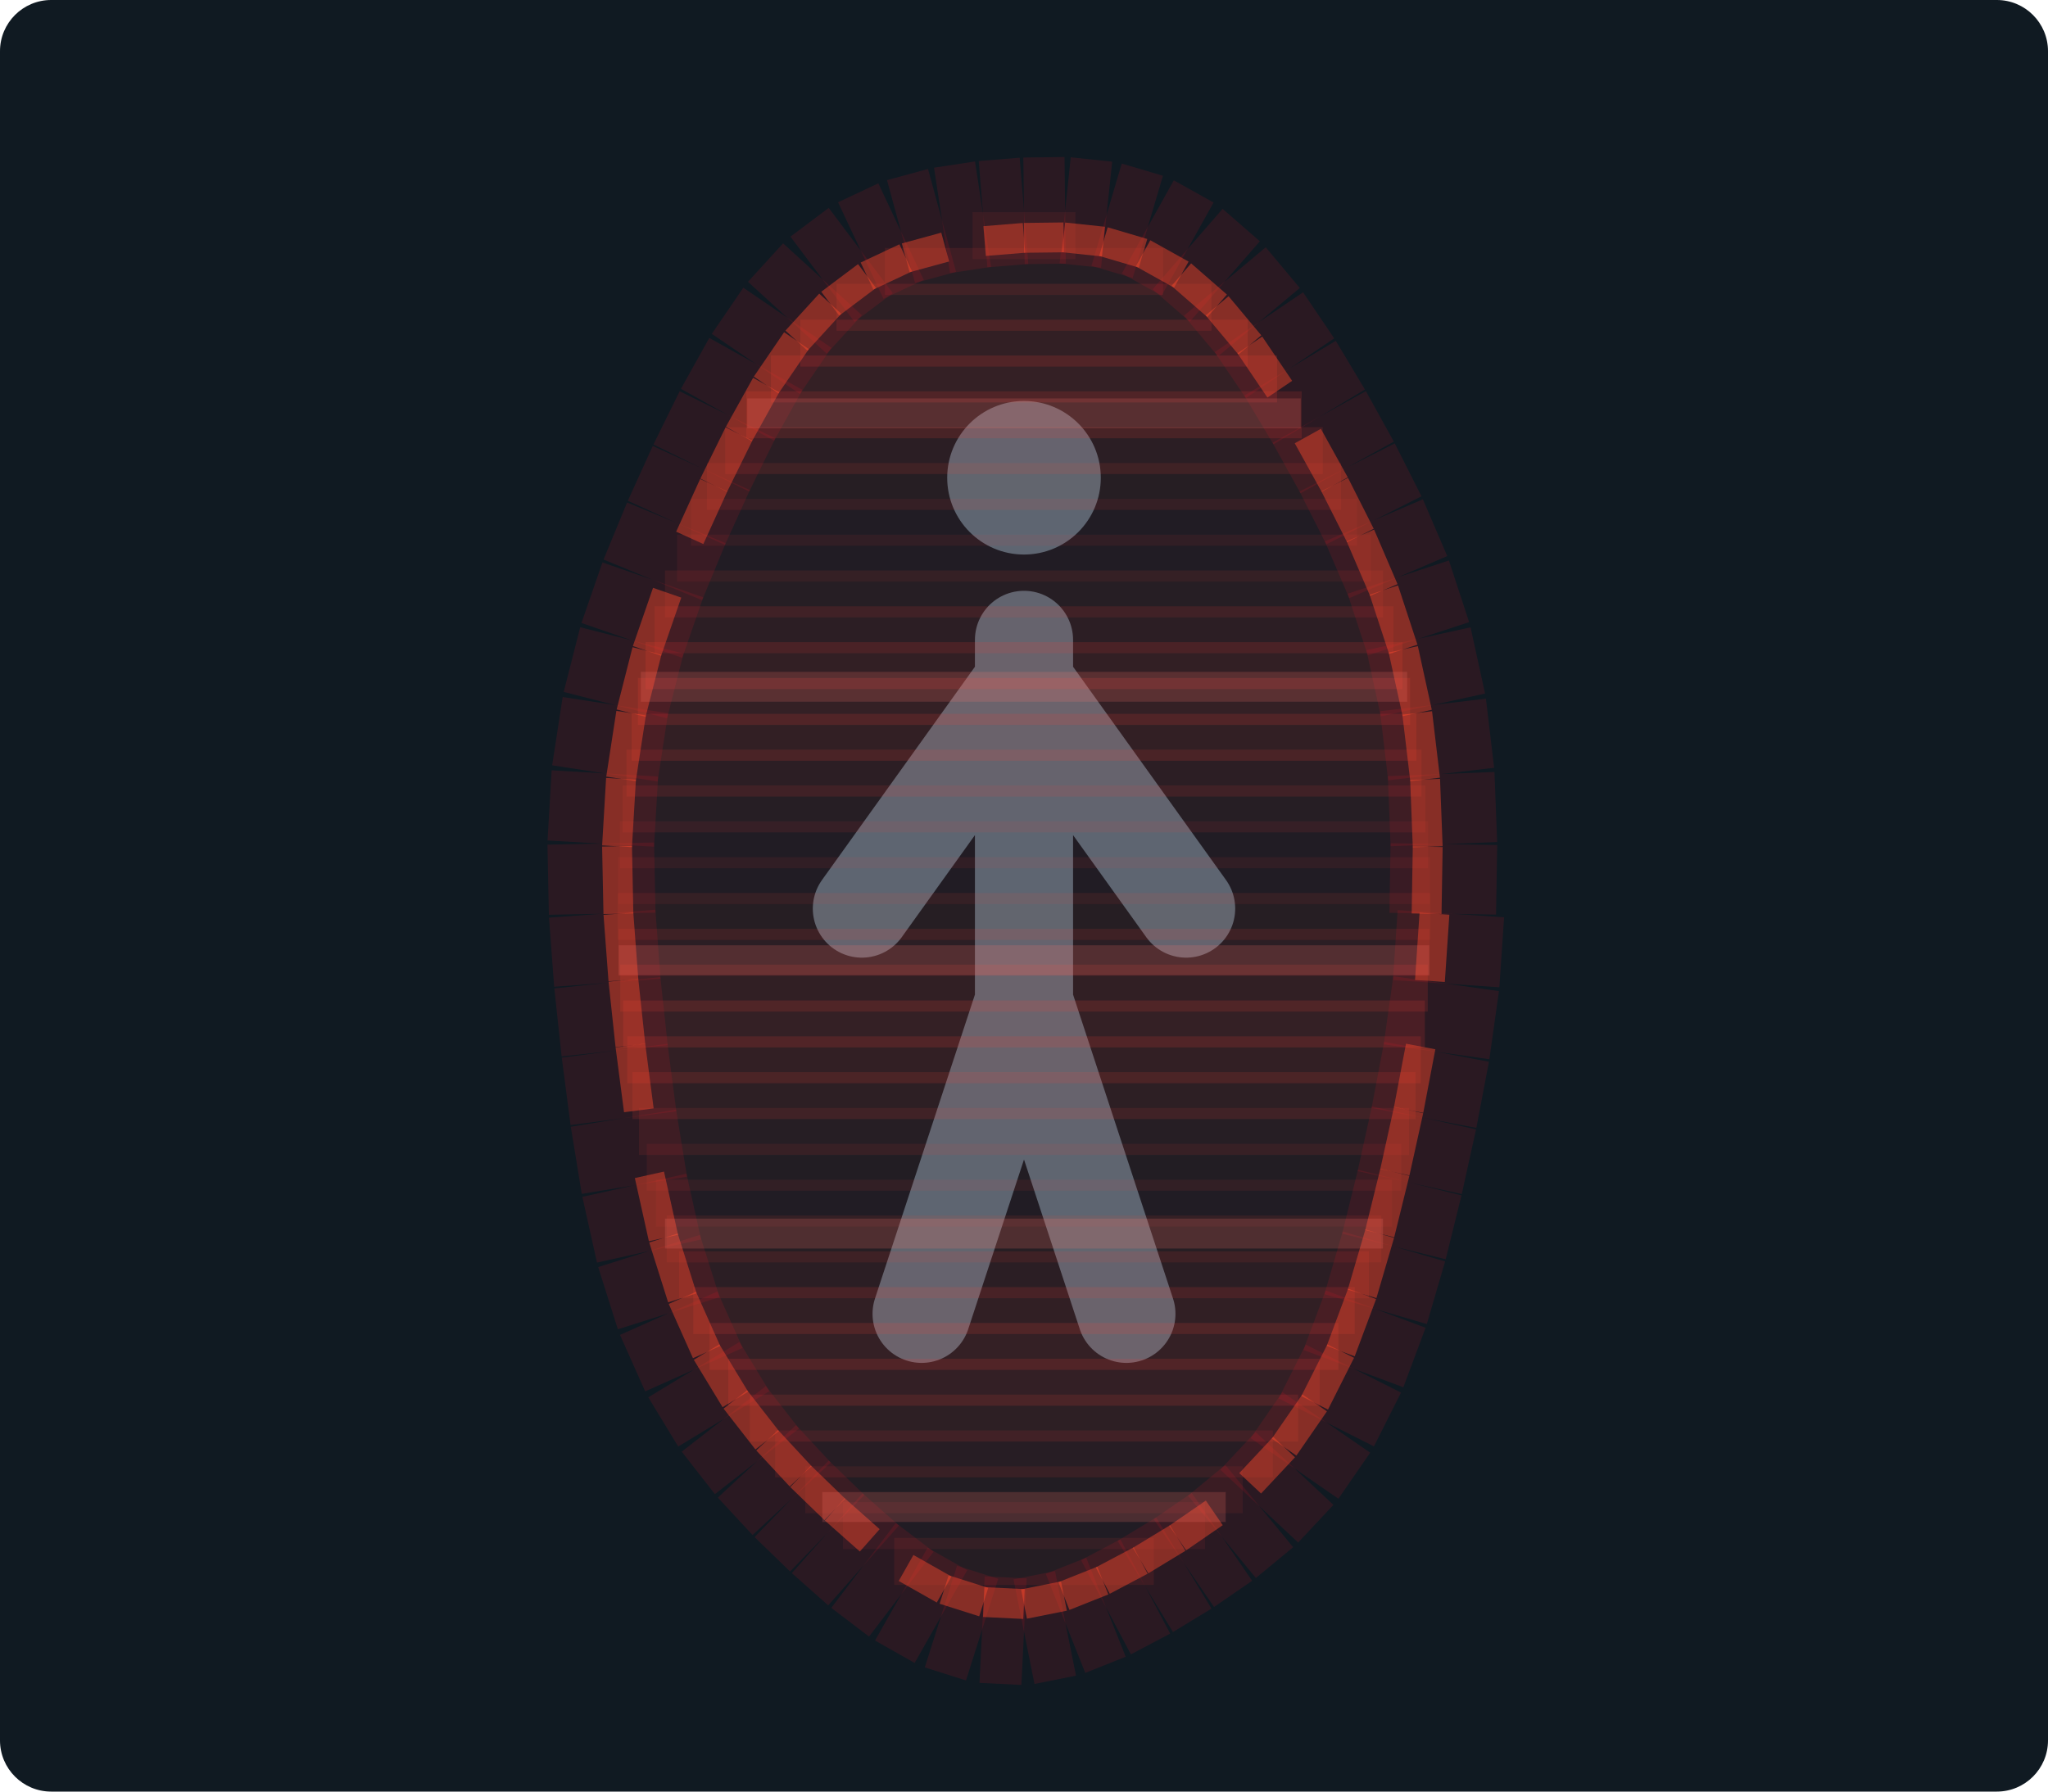
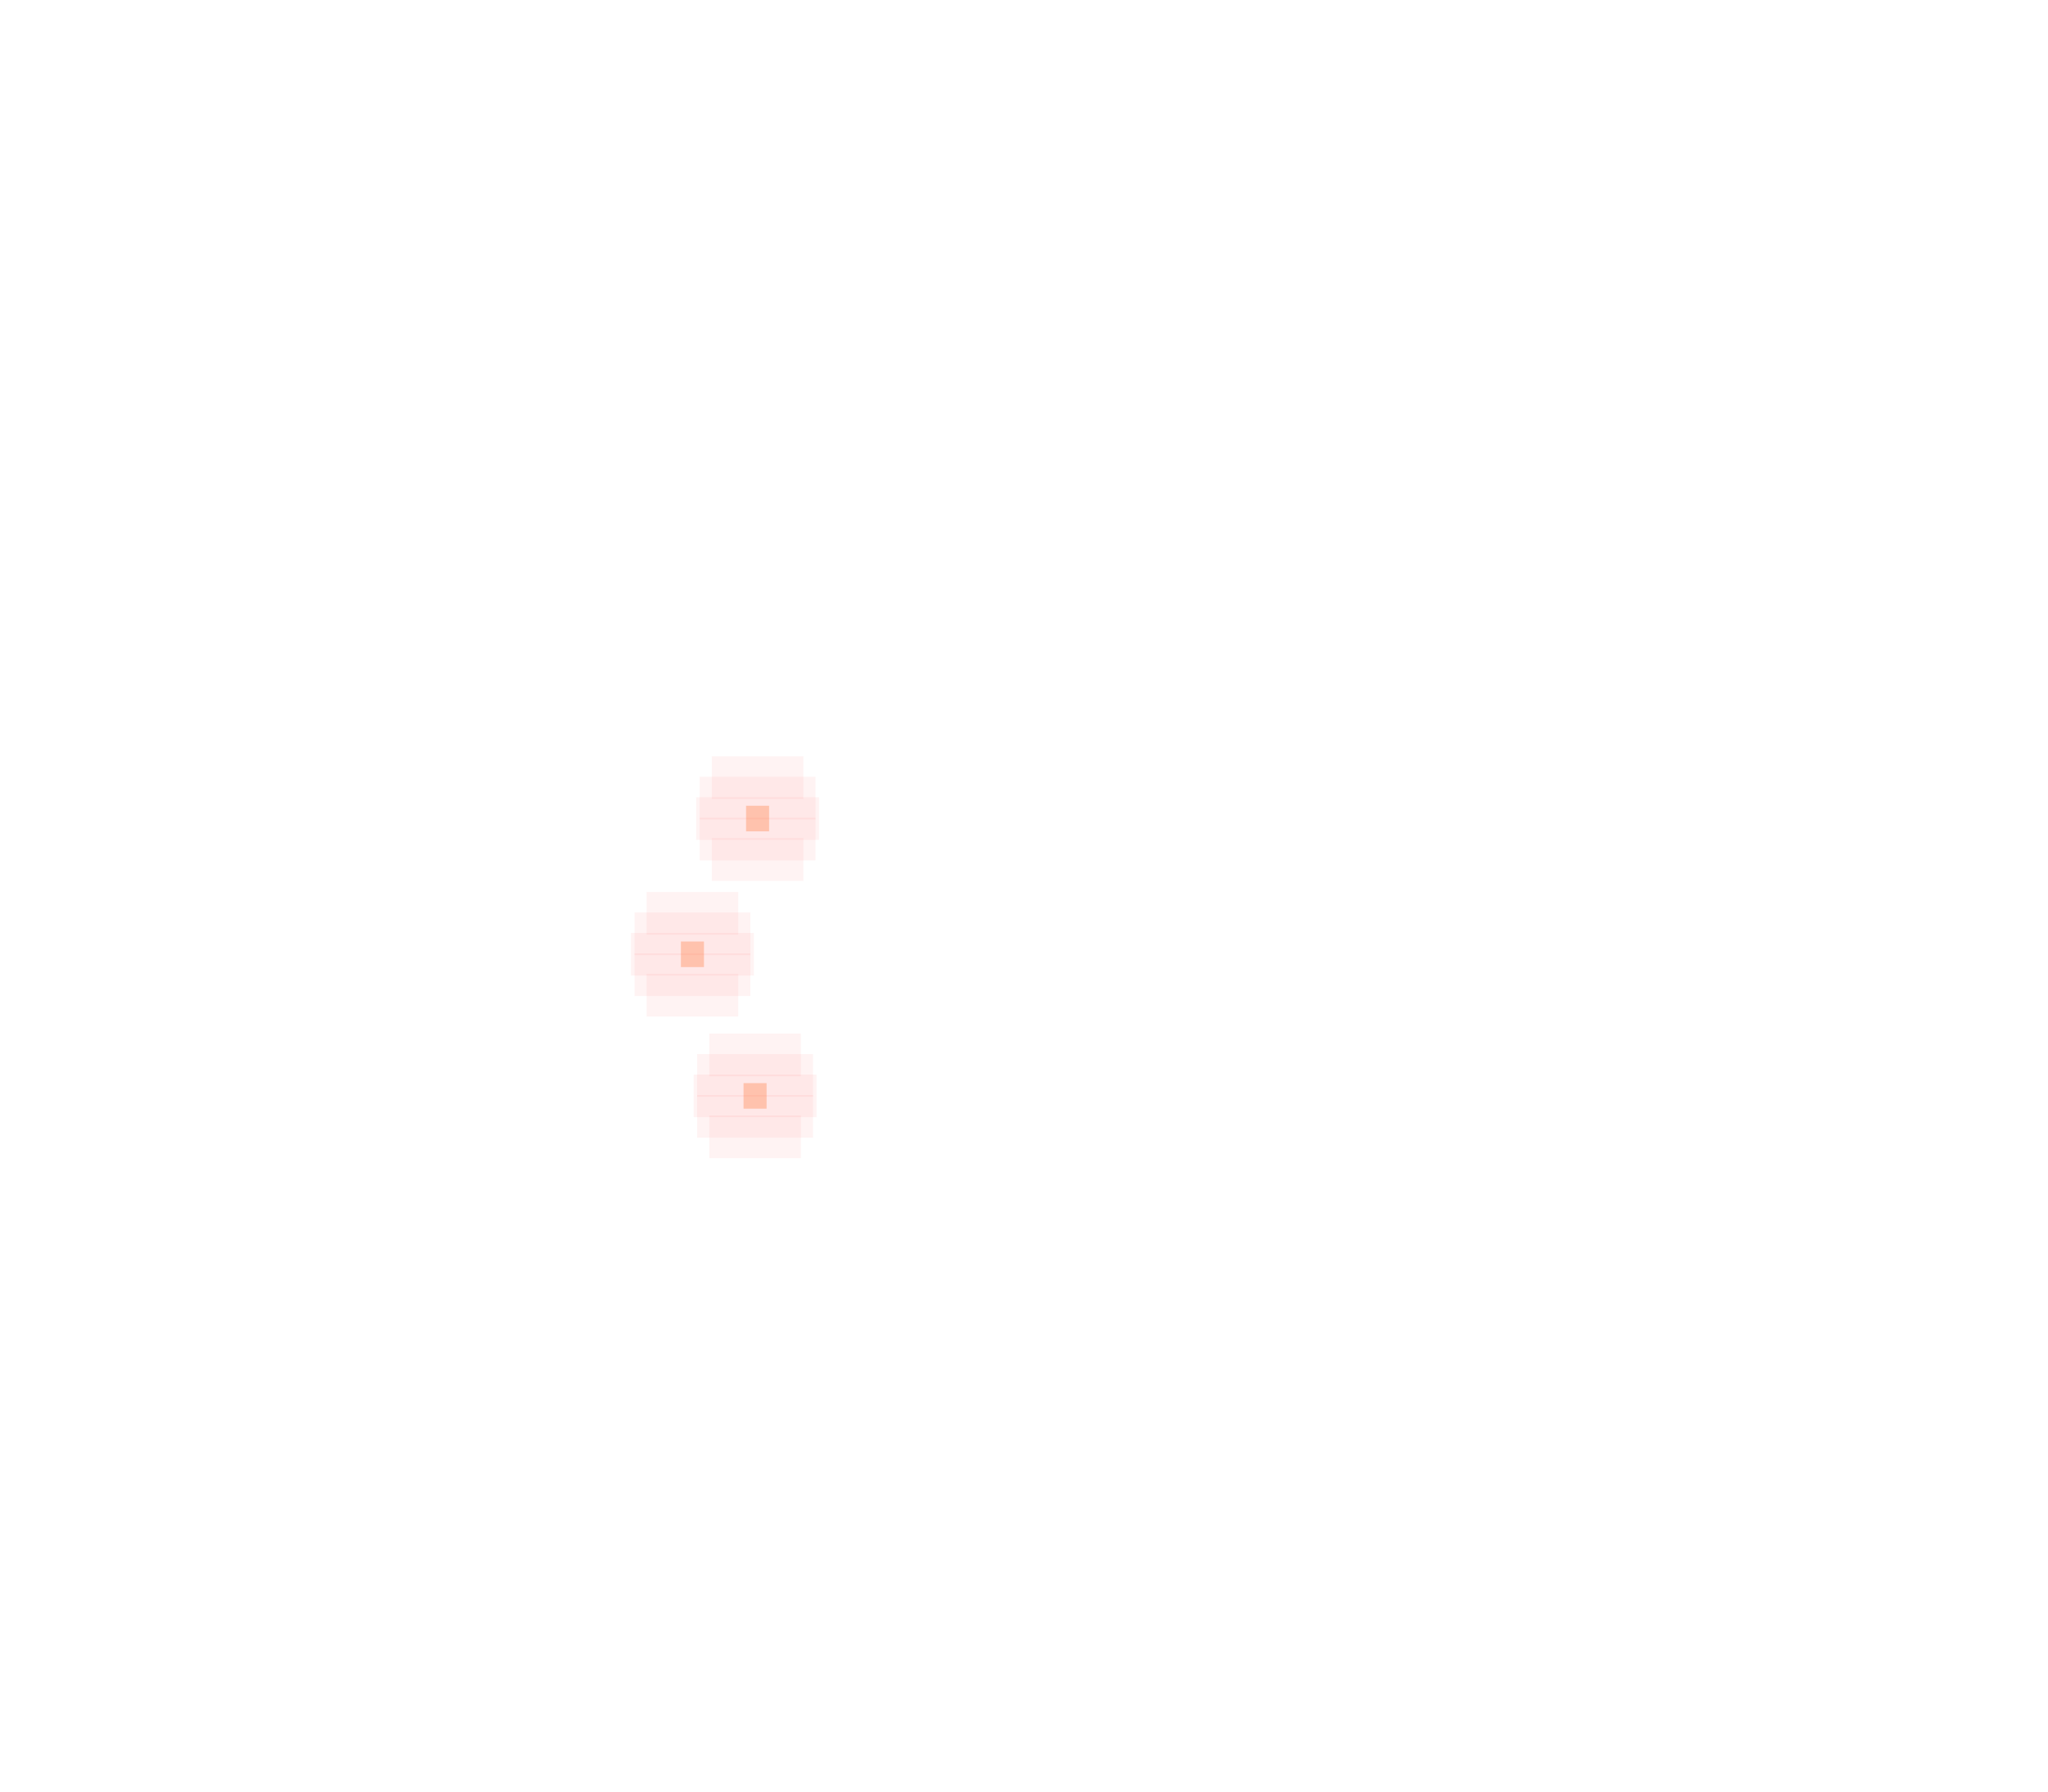
<svg xmlns="http://www.w3.org/2000/svg" width="480" height="420" viewBox="0 0 480 420">
-   <rect width="480" height="420" rx="12" fill="#101a22" />
-   <g stroke="#526875" stroke-linecap="round" fill="#526875">
-     <circle cx="240" cy="112" r="18" stroke="none" />
-     <path d="M240 150V235M240 160L202 213M240 160L278 213M240 235L216 308M240 235L264 308" stroke-width="23" />
-   </g>
  <g>
-     <line x1="240.00" y1="374.44" x2="240.00" y2="374.44" stroke="rgb(255,67,55)" stroke-opacity="0.11" stroke-width="11" />
-     <line x1="209.58" y1="366.04" x2="270.42" y2="366.04" stroke="rgb(255,67,55)" stroke-opacity="0.086" stroke-width="11" />
-     <line x1="197.57" y1="357.64" x2="282.43" y2="357.64" stroke="rgb(255,67,55)" stroke-opacity="0.074" stroke-width="11" />
-     <line x1="188.75" y1="349.24" x2="291.25" y2="349.24" stroke="rgb(255,67,55)" stroke-opacity="0.078" stroke-width="11" />
-     <line x1="181.67" y1="340.84" x2="298.33" y2="340.84" stroke="rgb(255,67,55)" stroke-opacity="0.098" stroke-width="11" />
-     <line x1="175.75" y1="332.44" x2="304.25" y2="332.44" stroke="rgb(255,67,55)" stroke-opacity="0.122" stroke-width="11" />
-     <line x1="170.69" y1="324.04" x2="309.31" y2="324.04" stroke="rgb(255,67,55)" stroke-opacity="0.145" stroke-width="11" />
-     <line x1="166.31" y1="315.64" x2="313.69" y2="315.64" stroke="rgb(255,67,55)" stroke-opacity="0.149" stroke-width="11" />
-     <line x1="162.49" y1="307.24" x2="317.51" y2="307.24" stroke="rgb(255,67,55)" stroke-opacity="0.137" stroke-width="11" />
-     <line x1="159.16" y1="298.84" x2="320.84" y2="298.84" stroke="rgb(255,67,55)" stroke-opacity="0.114" stroke-width="11" />
-     <line x1="156.27" y1="290.44" x2="323.73" y2="290.44" stroke="rgb(255,67,55)" stroke-opacity="0.09" stroke-width="11" />
-     <line x1="153.75" y1="282.04" x2="326.25" y2="282.04" stroke="rgb(255,67,55)" stroke-opacity="0.074" stroke-width="11" />
-     <line x1="151.59" y1="273.64" x2="328.41" y2="273.64" stroke="rgb(255,67,55)" stroke-opacity="0.078" stroke-width="11" />
-     <line x1="149.76" y1="265.24" x2="330.24" y2="265.24" stroke="rgb(255,67,55)" stroke-opacity="0.094" stroke-width="11" />
-     <line x1="148.23" y1="256.84" x2="331.77" y2="256.84" stroke="rgb(255,67,55)" stroke-opacity="0.122" stroke-width="11" />
-     <line x1="147.00" y1="248.44" x2="333.00" y2="248.44" stroke="rgb(255,67,55)" stroke-opacity="0.141" stroke-width="11" />
-     <line x1="146.05" y1="240.04" x2="333.95" y2="240.04" stroke="rgb(255,67,55)" stroke-opacity="0.149" stroke-width="11" />
-     <line x1="145.37" y1="231.64" x2="334.63" y2="231.64" stroke="rgb(255,67,55)" stroke-opacity="0.137" stroke-width="11" />
-     <line x1="144.95" y1="223.24" x2="335.05" y2="223.24" stroke="rgb(255,67,55)" stroke-opacity="0.114" stroke-width="11" />
-     <line x1="144.80" y1="214.84" x2="335.20" y2="214.84" stroke="rgb(255,67,55)" stroke-opacity="0.09" stroke-width="11" />
-     <line x1="144.91" y1="206.44" x2="335.09" y2="206.44" stroke="rgb(255,67,55)" stroke-opacity="0.074" stroke-width="11" />
-     <line x1="145.29" y1="198.04" x2="334.71" y2="198.04" stroke="rgb(255,67,55)" stroke-opacity="0.074" stroke-width="11" />
-     <line x1="145.92" y1="189.64" x2="334.08" y2="189.64" stroke="rgb(255,67,55)" stroke-opacity="0.094" stroke-width="11" />
-     <line x1="146.84" y1="181.24" x2="333.16" y2="181.24" stroke="rgb(255,67,55)" stroke-opacity="0.118" stroke-width="11" />
-     <line x1="148.03" y1="172.84" x2="331.97" y2="172.84" stroke="rgb(255,67,55)" stroke-opacity="0.141" stroke-width="11" />
-     <line x1="149.51" y1="164.44" x2="330.49" y2="164.44" stroke="rgb(255,67,55)" stroke-opacity="0.149" stroke-width="11" />
-     <line x1="151.29" y1="156.04" x2="328.71" y2="156.04" stroke="rgb(255,67,55)" stroke-opacity="0.141" stroke-width="11" />
-     <line x1="153.40" y1="147.64" x2="326.60" y2="147.64" stroke="rgb(255,67,55)" stroke-opacity="0.118" stroke-width="11" />
-     <line x1="155.86" y1="139.24" x2="324.14" y2="139.24" stroke="rgb(255,67,55)" stroke-opacity="0.094" stroke-width="11" />
-     <line x1="158.69" y1="130.84" x2="321.31" y2="130.84" stroke="rgb(255,67,55)" stroke-opacity="0.074" stroke-width="11" />
-     <line x1="161.95" y1="122.44" x2="318.05" y2="122.44" stroke="rgb(255,67,55)" stroke-opacity="0.074" stroke-width="11" />
-     <line x1="165.69" y1="114.04" x2="314.31" y2="114.04" stroke="rgb(255,67,55)" stroke-opacity="0.09" stroke-width="11" />
-     <line x1="169.97" y1="105.64" x2="310.03" y2="105.64" stroke="rgb(255,67,55)" stroke-opacity="0.114" stroke-width="11" />
-     <line x1="174.92" y1="97.24" x2="305.08" y2="97.24" stroke="rgb(255,67,55)" stroke-opacity="0.137" stroke-width="11" />
-     <line x1="180.70" y1="88.84" x2="299.30" y2="88.84" stroke="rgb(255,67,55)" stroke-opacity="0.149" stroke-width="11" />
-     <line x1="187.57" y1="80.44" x2="292.43" y2="80.44" stroke="rgb(255,67,55)" stroke-opacity="0.141" stroke-width="11" />
-     <line x1="196.06" y1="72.04" x2="283.94" y2="72.04" stroke="rgb(255,67,55)" stroke-opacity="0.122" stroke-width="11" />
-     <line x1="207.40" y1="63.64" x2="272.60" y2="63.64" stroke="rgb(255,67,55)" stroke-opacity="0.094" stroke-width="11" />
-     <line x1="227.95" y1="55.24" x2="252.05" y2="55.24" stroke="rgb(255,67,55)" stroke-opacity="0.078" stroke-width="11" />
-     <line x1="338.14" y1="214.20" x2="338.41" y2="197.89" stroke="rgb(255,20,45)" stroke-opacity="0.11" stroke-width="25" />
-     <line x1="338.41" y1="197.89" x2="337.77" y2="181.46" stroke="rgb(255,20,45)" stroke-opacity="0.11" stroke-width="25" />
-     <line x1="337.77" y1="181.46" x2="335.85" y2="165.26" stroke="rgb(255,20,45)" stroke-opacity="0.11" stroke-width="25" />
-     <line x1="335.85" y1="165.26" x2="332.45" y2="149.74" stroke="rgb(255,20,45)" stroke-opacity="0.11" stroke-width="25" />
-     <line x1="332.45" y1="149.74" x2="327.71" y2="135.29" stroke="rgb(255,20,45)" stroke-opacity="0.11" stroke-width="25" />
-     <line x1="327.71" y1="135.29" x2="322.00" y2="121.98" stroke="rgb(255,20,45)" stroke-opacity="0.11" stroke-width="25" />
-     <line x1="322.00" y1="121.98" x2="315.74" y2="109.58" stroke="rgb(255,20,45)" stroke-opacity="0.11" stroke-width="25" />
-     <line x1="315.74" y1="109.58" x2="309.19" y2="97.74" stroke="rgb(255,20,45)" stroke-opacity="0.11" stroke-width="25" />
-     <line x1="309.19" y1="97.74" x2="302.35" y2="86.32" stroke="rgb(255,20,45)" stroke-opacity="0.11" stroke-width="25" />
-     <line x1="302.35" y1="86.32" x2="295.05" y2="75.53" stroke="rgb(255,20,45)" stroke-opacity="0.11" stroke-width="25" />
-     <line x1="295.05" y1="75.53" x2="287.07" y2="65.99" stroke="rgb(255,20,45)" stroke-opacity="0.11" stroke-width="25" />
-     <line x1="287.07" y1="65.99" x2="278.34" y2="58.39" stroke="rgb(255,20,45)" stroke-opacity="0.11" stroke-width="25" />
-     <line x1="278.34" y1="58.39" x2="269.02" y2="53.19" stroke="rgb(255,20,45)" stroke-opacity="0.11" stroke-width="25" />
-     <line x1="269.02" y1="53.19" x2="259.36" y2="50.33" stroke="rgb(255,20,45)" stroke-opacity="0.11" stroke-width="25" />
-     <line x1="259.36" y1="50.33" x2="249.65" y2="49.31" stroke="rgb(255,20,45)" stroke-opacity="0.11" stroke-width="25" />
-     <line x1="249.65" y1="49.31" x2="240.00" y2="49.43" stroke="rgb(255,20,45)" stroke-opacity="0.11" stroke-width="25" />
-     <line x1="240.00" y1="49.43" x2="230.40" y2="50.21" stroke="rgb(255,20,45)" stroke-opacity="0.11" stroke-width="25" />
-     <line x1="230.40" y1="50.21" x2="220.79" y2="51.67" stroke="rgb(255,20,45)" stroke-opacity="0.11" stroke-width="25" />
-     <line x1="220.79" y1="51.67" x2="211.18" y2="54.29" stroke="rgb(255,20,45)" stroke-opacity="0.11" stroke-width="25" />
-     <line x1="211.18" y1="54.29" x2="201.74" y2="58.73" stroke="rgb(255,20,45)" stroke-opacity="0.11" stroke-width="25" />
-     <line x1="201.74" y1="58.73" x2="192.77" y2="65.47" stroke="rgb(255,20,45)" stroke-opacity="0.11" stroke-width="25" />
-     <line x1="192.77" y1="65.47" x2="184.54" y2="74.49" stroke="rgb(255,20,45)" stroke-opacity="0.11" stroke-width="25" />
-     <line x1="184.54" y1="74.49" x2="177.16" y2="85.31" stroke="rgb(255,20,45)" stroke-opacity="0.11" stroke-width="25" />
-     <line x1="177.16" y1="85.31" x2="170.51" y2="97.24" stroke="rgb(255,20,45)" stroke-opacity="0.11" stroke-width="25" />
-     <line x1="170.51" y1="97.24" x2="164.37" y2="109.72" stroke="rgb(255,20,45)" stroke-opacity="0.11" stroke-width="25" />
-     <line x1="164.37" y1="109.72" x2="158.53" y2="122.57" stroke="rgb(255,20,45)" stroke-opacity="0.11" stroke-width="25" />
-     <line x1="158.53" y1="122.57" x2="153.01" y2="135.94" stroke="rgb(255,20,45)" stroke-opacity="0.11" stroke-width="25" />
-     <line x1="153.01" y1="135.94" x2="148.10" y2="150.13" stroke="rgb(255,20,45)" stroke-opacity="0.11" stroke-width="25" />
-     <line x1="148.10" y1="150.13" x2="144.23" y2="165.30" stroke="rgb(255,20,45)" stroke-opacity="0.11" stroke-width="25" />
-     <line x1="144.23" y1="165.30" x2="141.77" y2="181.31" stroke="rgb(255,20,45)" stroke-opacity="0.11" stroke-width="25" />
-     <line x1="141.77" y1="181.31" x2="140.81" y2="197.76" stroke="rgb(255,20,45)" stroke-opacity="0.11" stroke-width="25" />
-     <line x1="140.81" y1="197.76" x2="141.14" y2="214.20" stroke="rgb(255,20,45)" stroke-opacity="0.11" stroke-width="25" />
-     <line x1="141.14" y1="214.20" x2="142.35" y2="230.39" stroke="rgb(255,20,45)" stroke-opacity="0.11" stroke-width="25" />
-     <line x1="142.35" y1="230.39" x2="144.06" y2="246.32" stroke="rgb(255,20,45)" stroke-opacity="0.11" stroke-width="25" />
-     <line x1="144.06" y1="246.32" x2="146.12" y2="262.13" stroke="rgb(255,20,45)" stroke-opacity="0.11" stroke-width="25" />
-     <line x1="146.12" y1="262.13" x2="148.69" y2="277.86" stroke="rgb(255,20,45)" stroke-opacity="0.11" stroke-width="25" />
-     <line x1="148.69" y1="277.86" x2="152.12" y2="293.27" stroke="rgb(255,20,45)" stroke-opacity="0.11" stroke-width="25" />
-     <line x1="152.12" y1="293.27" x2="156.73" y2="307.85" stroke="rgb(255,20,45)" stroke-opacity="0.11" stroke-width="25" />
-     <line x1="156.73" y1="307.85" x2="162.63" y2="321.08" stroke="rgb(255,20,45)" stroke-opacity="0.11" stroke-width="25" />
-     <line x1="162.63" y1="321.08" x2="169.64" y2="332.62" stroke="rgb(255,20,45)" stroke-opacity="0.11" stroke-width="25" />
-     <line x1="169.64" y1="332.62" x2="177.41" y2="342.58" stroke="rgb(255,20,45)" stroke-opacity="0.11" stroke-width="25" />
-     <line x1="177.41" y1="342.58" x2="185.55" y2="351.36" stroke="rgb(255,20,45)" stroke-opacity="0.11" stroke-width="25" />
-     <line x1="185.55" y1="351.36" x2="193.88" y2="359.43" stroke="rgb(255,20,45)" stroke-opacity="0.11" stroke-width="25" />
-     <line x1="193.88" y1="359.43" x2="202.40" y2="366.98" stroke="rgb(255,20,45)" stroke-opacity="0.11" stroke-width="25" />
-     <line x1="202.40" y1="366.98" x2="211.25" y2="373.71" stroke="rgb(255,20,45)" stroke-opacity="0.11" stroke-width="25" />
-     <line x1="211.25" y1="373.71" x2="220.53" y2="378.97" stroke="rgb(255,20,45)" stroke-opacity="0.11" stroke-width="25" />
-     <line x1="220.53" y1="378.97" x2="230.18" y2="382.03" stroke="rgb(255,20,45)" stroke-opacity="0.11" stroke-width="25" />
-     <line x1="230.18" y1="382.03" x2="240.00" y2="382.51" stroke="rgb(255,20,45)" stroke-opacity="0.11" stroke-width="25" />
-     <line x1="240.00" y1="382.51" x2="249.73" y2="380.56" stroke="rgb(255,20,45)" stroke-opacity="0.11" stroke-width="25" />
-     <line x1="249.73" y1="380.56" x2="259.21" y2="376.78" stroke="rgb(255,20,45)" stroke-opacity="0.11" stroke-width="25" />
-     <line x1="259.21" y1="376.78" x2="268.42" y2="371.91" stroke="rgb(255,20,45)" stroke-opacity="0.11" stroke-width="25" />
-     <line x1="268.42" y1="371.91" x2="277.46" y2="366.42" stroke="rgb(255,20,45)" stroke-opacity="0.11" stroke-width="25" />
-     <line x1="277.46" y1="366.42" x2="286.39" y2="360.28" stroke="rgb(255,20,45)" stroke-opacity="0.11" stroke-width="25" />
-     <line x1="286.39" y1="360.28" x2="295.13" y2="353.07" stroke="rgb(255,20,45)" stroke-opacity="0.11" stroke-width="25" />
-     <line x1="295.13" y1="353.07" x2="303.40" y2="344.24" stroke="rgb(255,20,45)" stroke-opacity="0.11" stroke-width="25" />
-     <line x1="303.40" y1="344.24" x2="310.85" y2="333.45" stroke="rgb(255,20,45)" stroke-opacity="0.11" stroke-width="25" />
-     <line x1="310.85" y1="333.45" x2="317.20" y2="320.84" stroke="rgb(255,20,45)" stroke-opacity="0.11" stroke-width="25" />
-     <line x1="317.20" y1="320.84" x2="322.41" y2="306.89" stroke="rgb(255,20,45)" stroke-opacity="0.11" stroke-width="25" />
-     <line x1="322.41" y1="306.89" x2="326.70" y2="292.21" stroke="rgb(255,20,45)" stroke-opacity="0.11" stroke-width="25" />
-     <line x1="326.70" y1="292.21" x2="330.40" y2="277.23" stroke="rgb(255,20,45)" stroke-opacity="0.11" stroke-width="25" />
-     <line x1="330.40" y1="277.23" x2="333.74" y2="262.07" stroke="rgb(255,20,45)" stroke-opacity="0.11" stroke-width="25" />
-     <line x1="333.74" y1="262.07" x2="336.69" y2="246.57" stroke="rgb(255,20,45)" stroke-opacity="0.11" stroke-width="25" />
-     <line x1="336.69" y1="246.57" x2="338.94" y2="230.60" stroke="rgb(255,20,45)" stroke-opacity="0.11" stroke-width="25" />
-     <line x1="338.94" y1="230.60" x2="340.05" y2="214.20" stroke="rgb(255,20,45)" stroke-opacity="0.11" stroke-width="25" />
-     <line x1="334.36" y1="214.20" x2="334.62" y2="198.51" stroke="rgb(255,75,45)" stroke-opacity="0.435" stroke-width="7" />
-     <line x1="334.62" y1="198.51" x2="334.01" y2="182.72" stroke="rgb(255,75,45)" stroke-opacity="0.435" stroke-width="7" />
-     <line x1="334.01" y1="182.72" x2="332.16" y2="167.14" stroke="rgb(255,75,45)" stroke-opacity="0.435" stroke-width="7" />
-     <line x1="332.16" y1="167.14" x2="328.89" y2="152.22" stroke="rgb(255,75,45)" stroke-opacity="0.435" stroke-width="7" />
-     <line x1="328.89" y1="152.22" x2="324.33" y2="138.32" stroke="rgb(255,75,45)" stroke-opacity="0.435" stroke-width="7" />
-     <line x1="324.33" y1="138.32" x2="318.84" y2="125.53" stroke="rgb(255,75,45)" stroke-opacity="0.435" stroke-width="7" />
-     <line x1="318.84" y1="125.53" x2="312.82" y2="113.60" stroke="rgb(255,75,45)" stroke-opacity="0.435" stroke-width="7" />
-     <line x1="312.82" y1="113.60" x2="306.52" y2="102.22" stroke="rgb(255,75,45)" stroke-opacity="0.435" stroke-width="7" />
-     <line x1="299.95" y1="91.24" x2="292.93" y2="80.86" stroke="rgb(255,75,45)" stroke-opacity="0.435" stroke-width="7" />
-     <line x1="292.93" y1="80.86" x2="285.26" y2="71.69" stroke="rgb(255,75,45)" stroke-opacity="0.435" stroke-width="7" />
-     <line x1="285.26" y1="71.69" x2="276.87" y2="64.38" stroke="rgb(255,75,45)" stroke-opacity="0.435" stroke-width="7" />
-     <line x1="276.87" y1="64.38" x2="267.90" y2="59.38" stroke="rgb(255,75,45)" stroke-opacity="0.435" stroke-width="7" />
-     <line x1="267.90" y1="59.38" x2="258.62" y2="56.64" stroke="rgb(255,75,45)" stroke-opacity="0.435" stroke-width="7" />
-     <line x1="258.62" y1="56.64" x2="249.28" y2="55.65" stroke="rgb(255,75,45)" stroke-opacity="0.435" stroke-width="7" />
-     <line x1="249.28" y1="55.65" x2="240.00" y2="55.76" stroke="rgb(255,75,45)" stroke-opacity="0.435" stroke-width="7" />
-     <line x1="240.00" y1="55.76" x2="230.77" y2="56.51" stroke="rgb(255,75,45)" stroke-opacity="0.435" stroke-width="7" />
-     <line x1="221.53" y1="57.92" x2="212.29" y2="60.44" stroke="rgb(255,75,45)" stroke-opacity="0.435" stroke-width="7" />
-     <line x1="212.29" y1="60.44" x2="203.21" y2="64.71" stroke="rgb(255,75,45)" stroke-opacity="0.435" stroke-width="7" />
-     <line x1="203.21" y1="64.71" x2="194.59" y2="71.19" stroke="rgb(255,75,45)" stroke-opacity="0.435" stroke-width="7" />
-     <line x1="194.59" y1="71.19" x2="186.67" y2="79.86" stroke="rgb(255,75,45)" stroke-opacity="0.435" stroke-width="7" />
-     <line x1="186.67" y1="79.86" x2="179.57" y2="90.26" stroke="rgb(255,75,45)" stroke-opacity="0.435" stroke-width="7" />
-     <line x1="179.57" y1="90.26" x2="173.19" y2="101.74" stroke="rgb(255,75,45)" stroke-opacity="0.435" stroke-width="7" />
-     <line x1="173.19" y1="101.74" x2="167.28" y2="113.74" stroke="rgb(255,75,45)" stroke-opacity="0.435" stroke-width="7" />
-     <line x1="167.28" y1="113.74" x2="161.66" y2="126.09" stroke="rgb(255,75,45)" stroke-opacity="0.435" stroke-width="7" />
-     <line x1="156.36" y1="138.95" x2="151.64" y2="152.59" stroke="rgb(255,75,45)" stroke-opacity="0.435" stroke-width="7" />
-     <line x1="151.64" y1="152.59" x2="147.92" y2="167.18" stroke="rgb(255,75,45)" stroke-opacity="0.435" stroke-width="7" />
-     <line x1="147.92" y1="167.18" x2="145.55" y2="182.58" stroke="rgb(255,75,45)" stroke-opacity="0.435" stroke-width="7" />
-     <line x1="145.55" y1="182.58" x2="144.62" y2="198.39" stroke="rgb(255,75,45)" stroke-opacity="0.435" stroke-width="7" />
-     <line x1="144.62" y1="198.39" x2="144.94" y2="214.20" stroke="rgb(255,75,45)" stroke-opacity="0.435" stroke-width="7" />
-     <line x1="144.94" y1="214.20" x2="146.11" y2="229.77" stroke="rgb(255,75,45)" stroke-opacity="0.435" stroke-width="7" />
-     <line x1="146.11" y1="229.77" x2="147.75" y2="245.09" stroke="rgb(255,75,45)" stroke-opacity="0.435" stroke-width="7" />
-     <line x1="147.75" y1="245.09" x2="149.73" y2="260.29" stroke="rgb(255,75,45)" stroke-opacity="0.435" stroke-width="7" />
-     <line x1="152.21" y1="275.41" x2="155.50" y2="290.22" stroke="rgb(255,75,45)" stroke-opacity="0.435" stroke-width="7" />
-     <line x1="155.50" y1="290.22" x2="159.93" y2="304.25" stroke="rgb(255,75,45)" stroke-opacity="0.435" stroke-width="7" />
-     <line x1="159.93" y1="304.25" x2="165.61" y2="316.97" stroke="rgb(255,75,45)" stroke-opacity="0.435" stroke-width="7" />
-     <line x1="165.61" y1="316.97" x2="172.35" y2="328.07" stroke="rgb(255,75,45)" stroke-opacity="0.435" stroke-width="7" />
-     <line x1="172.35" y1="328.07" x2="179.81" y2="337.64" stroke="rgb(255,75,45)" stroke-opacity="0.435" stroke-width="7" />
-     <line x1="179.81" y1="337.64" x2="187.65" y2="346.09" stroke="rgb(255,75,45)" stroke-opacity="0.435" stroke-width="7" />
-     <line x1="187.65" y1="346.09" x2="195.66" y2="353.85" stroke="rgb(255,75,45)" stroke-opacity="0.435" stroke-width="7" />
-     <line x1="195.66" y1="353.85" x2="203.85" y2="361.10" stroke="rgb(255,75,45)" stroke-opacity="0.435" stroke-width="7" />
-     <line x1="212.36" y1="367.58" x2="221.28" y2="372.63" stroke="rgb(255,75,45)" stroke-opacity="0.435" stroke-width="7" />
-     <line x1="221.28" y1="372.63" x2="230.56" y2="375.57" stroke="rgb(255,75,45)" stroke-opacity="0.435" stroke-width="7" />
-     <line x1="230.56" y1="375.57" x2="240.00" y2="376.03" stroke="rgb(255,75,45)" stroke-opacity="0.435" stroke-width="7" />
-     <line x1="240.00" y1="376.03" x2="249.36" y2="374.16" stroke="rgb(255,75,45)" stroke-opacity="0.435" stroke-width="7" />
-     <line x1="249.36" y1="374.16" x2="258.47" y2="370.53" stroke="rgb(255,75,45)" stroke-opacity="0.435" stroke-width="7" />
-     <line x1="258.47" y1="370.53" x2="267.33" y2="365.84" stroke="rgb(255,75,45)" stroke-opacity="0.435" stroke-width="7" />
-     <line x1="267.33" y1="365.84" x2="276.02" y2="360.56" stroke="rgb(255,75,45)" stroke-opacity="0.435" stroke-width="7" />
-     <line x1="276.02" y1="360.56" x2="284.60" y2="354.66" stroke="rgb(255,75,45)" stroke-opacity="0.435" stroke-width="7" />
-     <line x1="293.01" y1="347.73" x2="300.96" y2="339.24" stroke="rgb(255,75,45)" stroke-opacity="0.435" stroke-width="7" />
-     <line x1="300.96" y1="339.24" x2="308.12" y2="328.87" stroke="rgb(255,75,45)" stroke-opacity="0.435" stroke-width="7" />
-     <line x1="308.12" y1="328.87" x2="314.23" y2="316.74" stroke="rgb(255,75,45)" stroke-opacity="0.435" stroke-width="7" />
-     <line x1="314.23" y1="316.74" x2="319.24" y2="303.32" stroke="rgb(255,75,45)" stroke-opacity="0.435" stroke-width="7" />
-     <line x1="319.24" y1="303.32" x2="323.37" y2="289.21" stroke="rgb(255,75,45)" stroke-opacity="0.435" stroke-width="7" />
-     <line x1="323.37" y1="289.21" x2="326.92" y2="274.81" stroke="rgb(255,75,45)" stroke-opacity="0.435" stroke-width="7" />
-     <line x1="326.92" y1="274.81" x2="330.14" y2="260.22" stroke="rgb(255,75,45)" stroke-opacity="0.435" stroke-width="7" />
-     <line x1="330.14" y1="260.22" x2="332.97" y2="245.33" stroke="rgb(255,75,45)" stroke-opacity="0.435" stroke-width="7" />
-     <line x1="335.14" y1="229.97" x2="336.20" y2="214.20" stroke="rgb(255,75,45)" stroke-opacity="0.435" stroke-width="7" />
-     <line x1="155.87" y1="289.19" x2="324.13" y2="289.19" stroke="rgb(255,120,110)" stroke-opacity="0.188" stroke-width="7" />
-     <line x1="145.02" y1="225.10" x2="334.98" y2="225.10" stroke="rgb(255,120,110)" stroke-opacity="0.188" stroke-width="7" />
-     <line x1="150.20" y1="161.00" x2="329.80" y2="161.00" stroke="rgb(255,120,110)" stroke-opacity="0.188" stroke-width="7" />
-     <line x1="175.14" y1="96.90" x2="304.86" y2="96.90" stroke="rgb(255,120,110)" stroke-opacity="0.188" stroke-width="7" />
-     <line x1="192.73" y1="353.29" x2="287.27" y2="353.29" stroke="rgb(255,120,110)" stroke-opacity="0.188" stroke-width="7" />
-     <animate attributeName="opacity" values="1;.4;.9;.3;1" dur=".65s" repeatCount="indefinite" />
+     <line x1="166.83" y1="201.49" x2="188.29" y2="201.49" stroke="rgb(255,15,20)" stroke-opacity="0.047" stroke-width="10" />
+     <line x1="163.98" y1="196.69" x2="191.14" y2="196.69" stroke="rgb(255,15,20)" stroke-opacity="0.047" stroke-width="10" />
+     <line x1="163.16" y1="191.89" x2="191.96" y2="191.89" stroke="rgb(255,15,20)" stroke-opacity="0.047" stroke-width="10" />
+     <line x1="163.98" y1="187.09" x2="191.14" y2="187.09" stroke="rgb(255,15,20)" stroke-opacity="0.047" stroke-width="10" />
+     <line x1="166.83" y1="182.29" x2="188.29" y2="182.29" stroke="rgb(255,15,20)" stroke-opacity="0.047" stroke-width="10" />
+     <line x1="174.86" y1="191.89" x2="180.26" y2="191.89" stroke="rgb(255,100,25)" stroke-opacity="0.278" stroke-width="6" />
+     <line x1="151.56" y1="233.31" x2="173.03" y2="233.31" stroke="rgb(255,15,20)" stroke-opacity="0.047" stroke-width="10" />
+     <line x1="148.72" y1="228.51" x2="175.87" y2="228.51" stroke="rgb(255,15,20)" stroke-opacity="0.047" stroke-width="10" />
+     <line x1="147.89" y1="223.71" x2="176.69" y2="223.71" stroke="rgb(255,15,20)" stroke-opacity="0.047" stroke-width="10" />
+     <line x1="148.72" y1="218.91" x2="175.87" y2="218.91" stroke="rgb(255,15,20)" stroke-opacity="0.047" stroke-width="10" />
+     <line x1="151.56" y1="214.11" x2="173.03" y2="214.11" stroke="rgb(255,15,20)" stroke-opacity="0.047" stroke-width="10" />
+     <line x1="159.59" y1="223.71" x2="164.99" y2="223.71" stroke="rgb(255,100,25)" stroke-opacity="0.278" stroke-width="6" />
+     <line x1="166.24" y1="266.51" x2="187.70" y2="266.51" stroke="rgb(255,15,20)" stroke-opacity="0.047" stroke-width="10" />
+     <line x1="163.39" y1="261.71" x2="190.55" y2="261.71" stroke="rgb(255,15,20)" stroke-opacity="0.047" stroke-width="10" />
+     <line x1="162.57" y1="256.91" x2="191.37" y2="256.91" stroke="rgb(255,15,20)" stroke-opacity="0.047" stroke-width="10" />
+     <line x1="163.39" y1="252.11" x2="190.55" y2="252.11" stroke="rgb(255,15,20)" stroke-opacity="0.047" stroke-width="10" />
+     <line x1="166.24" y1="247.31" x2="187.70" y2="247.31" stroke="rgb(255,15,20)" stroke-opacity="0.047" stroke-width="10" />
+     <line x1="174.27" y1="256.91" x2="179.67" y2="256.91" stroke="rgb(255,100,25)" stroke-opacity="0.278" stroke-width="6" />
  </g>
</svg>
